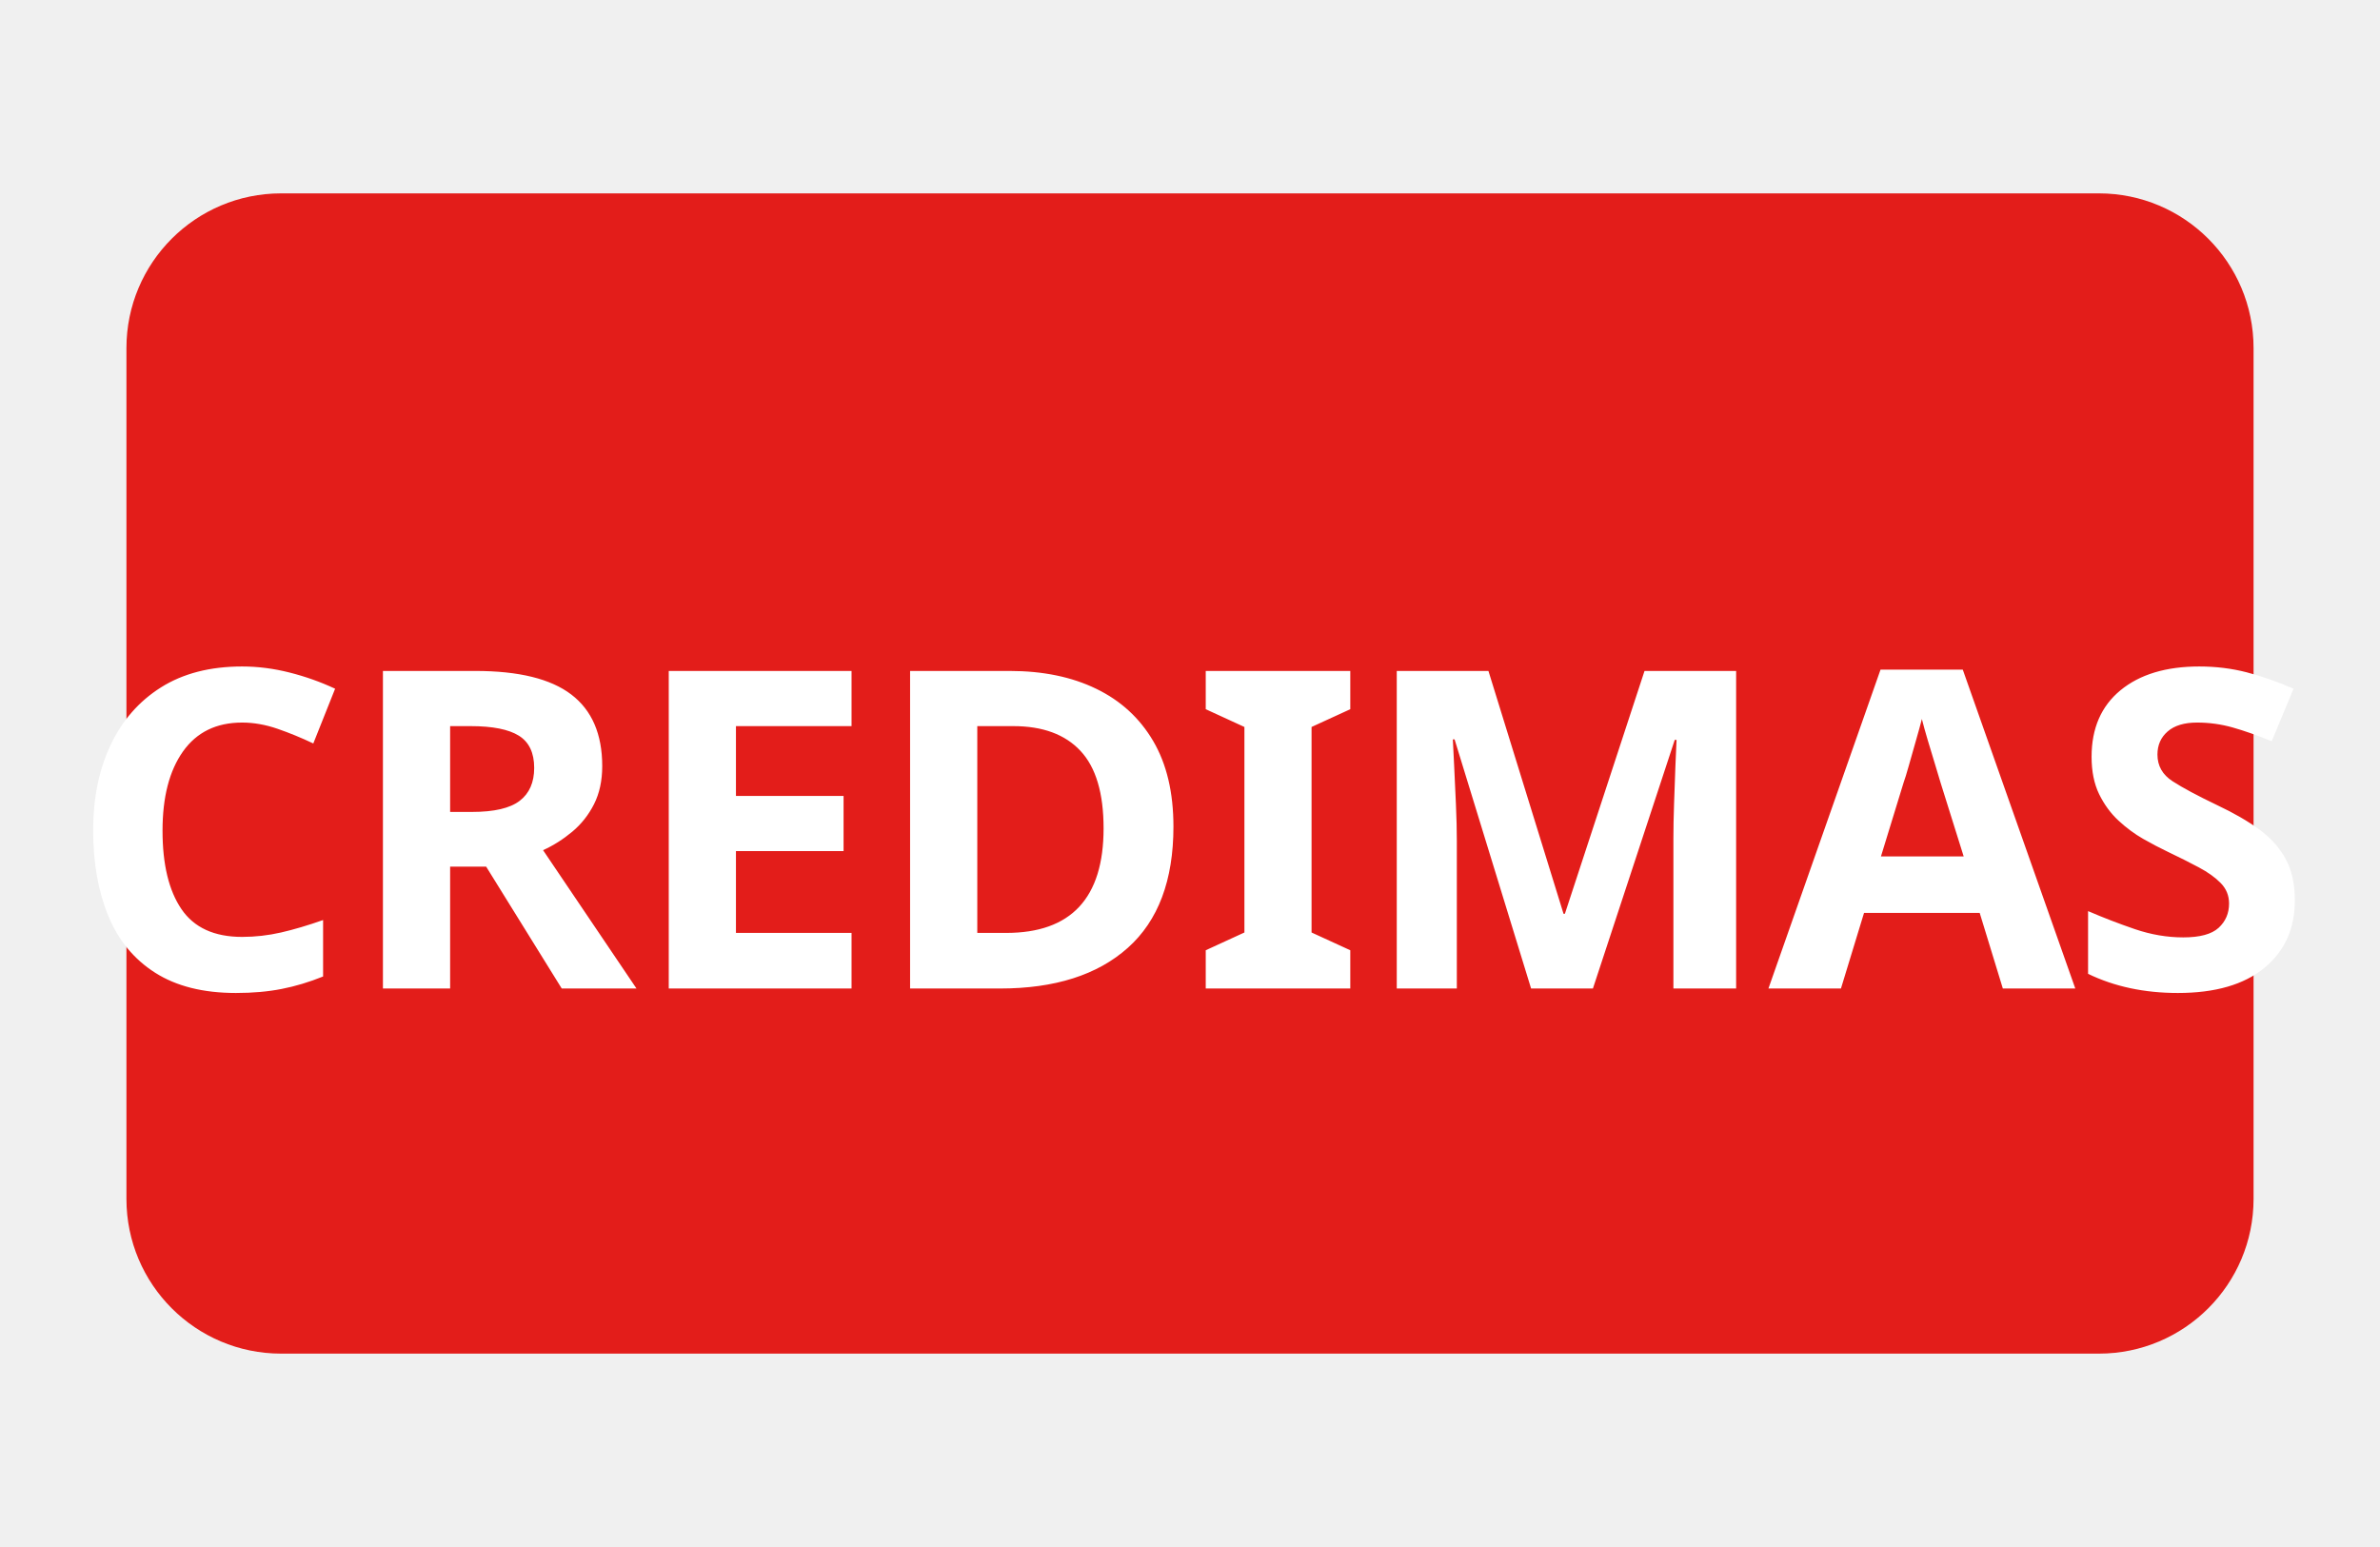
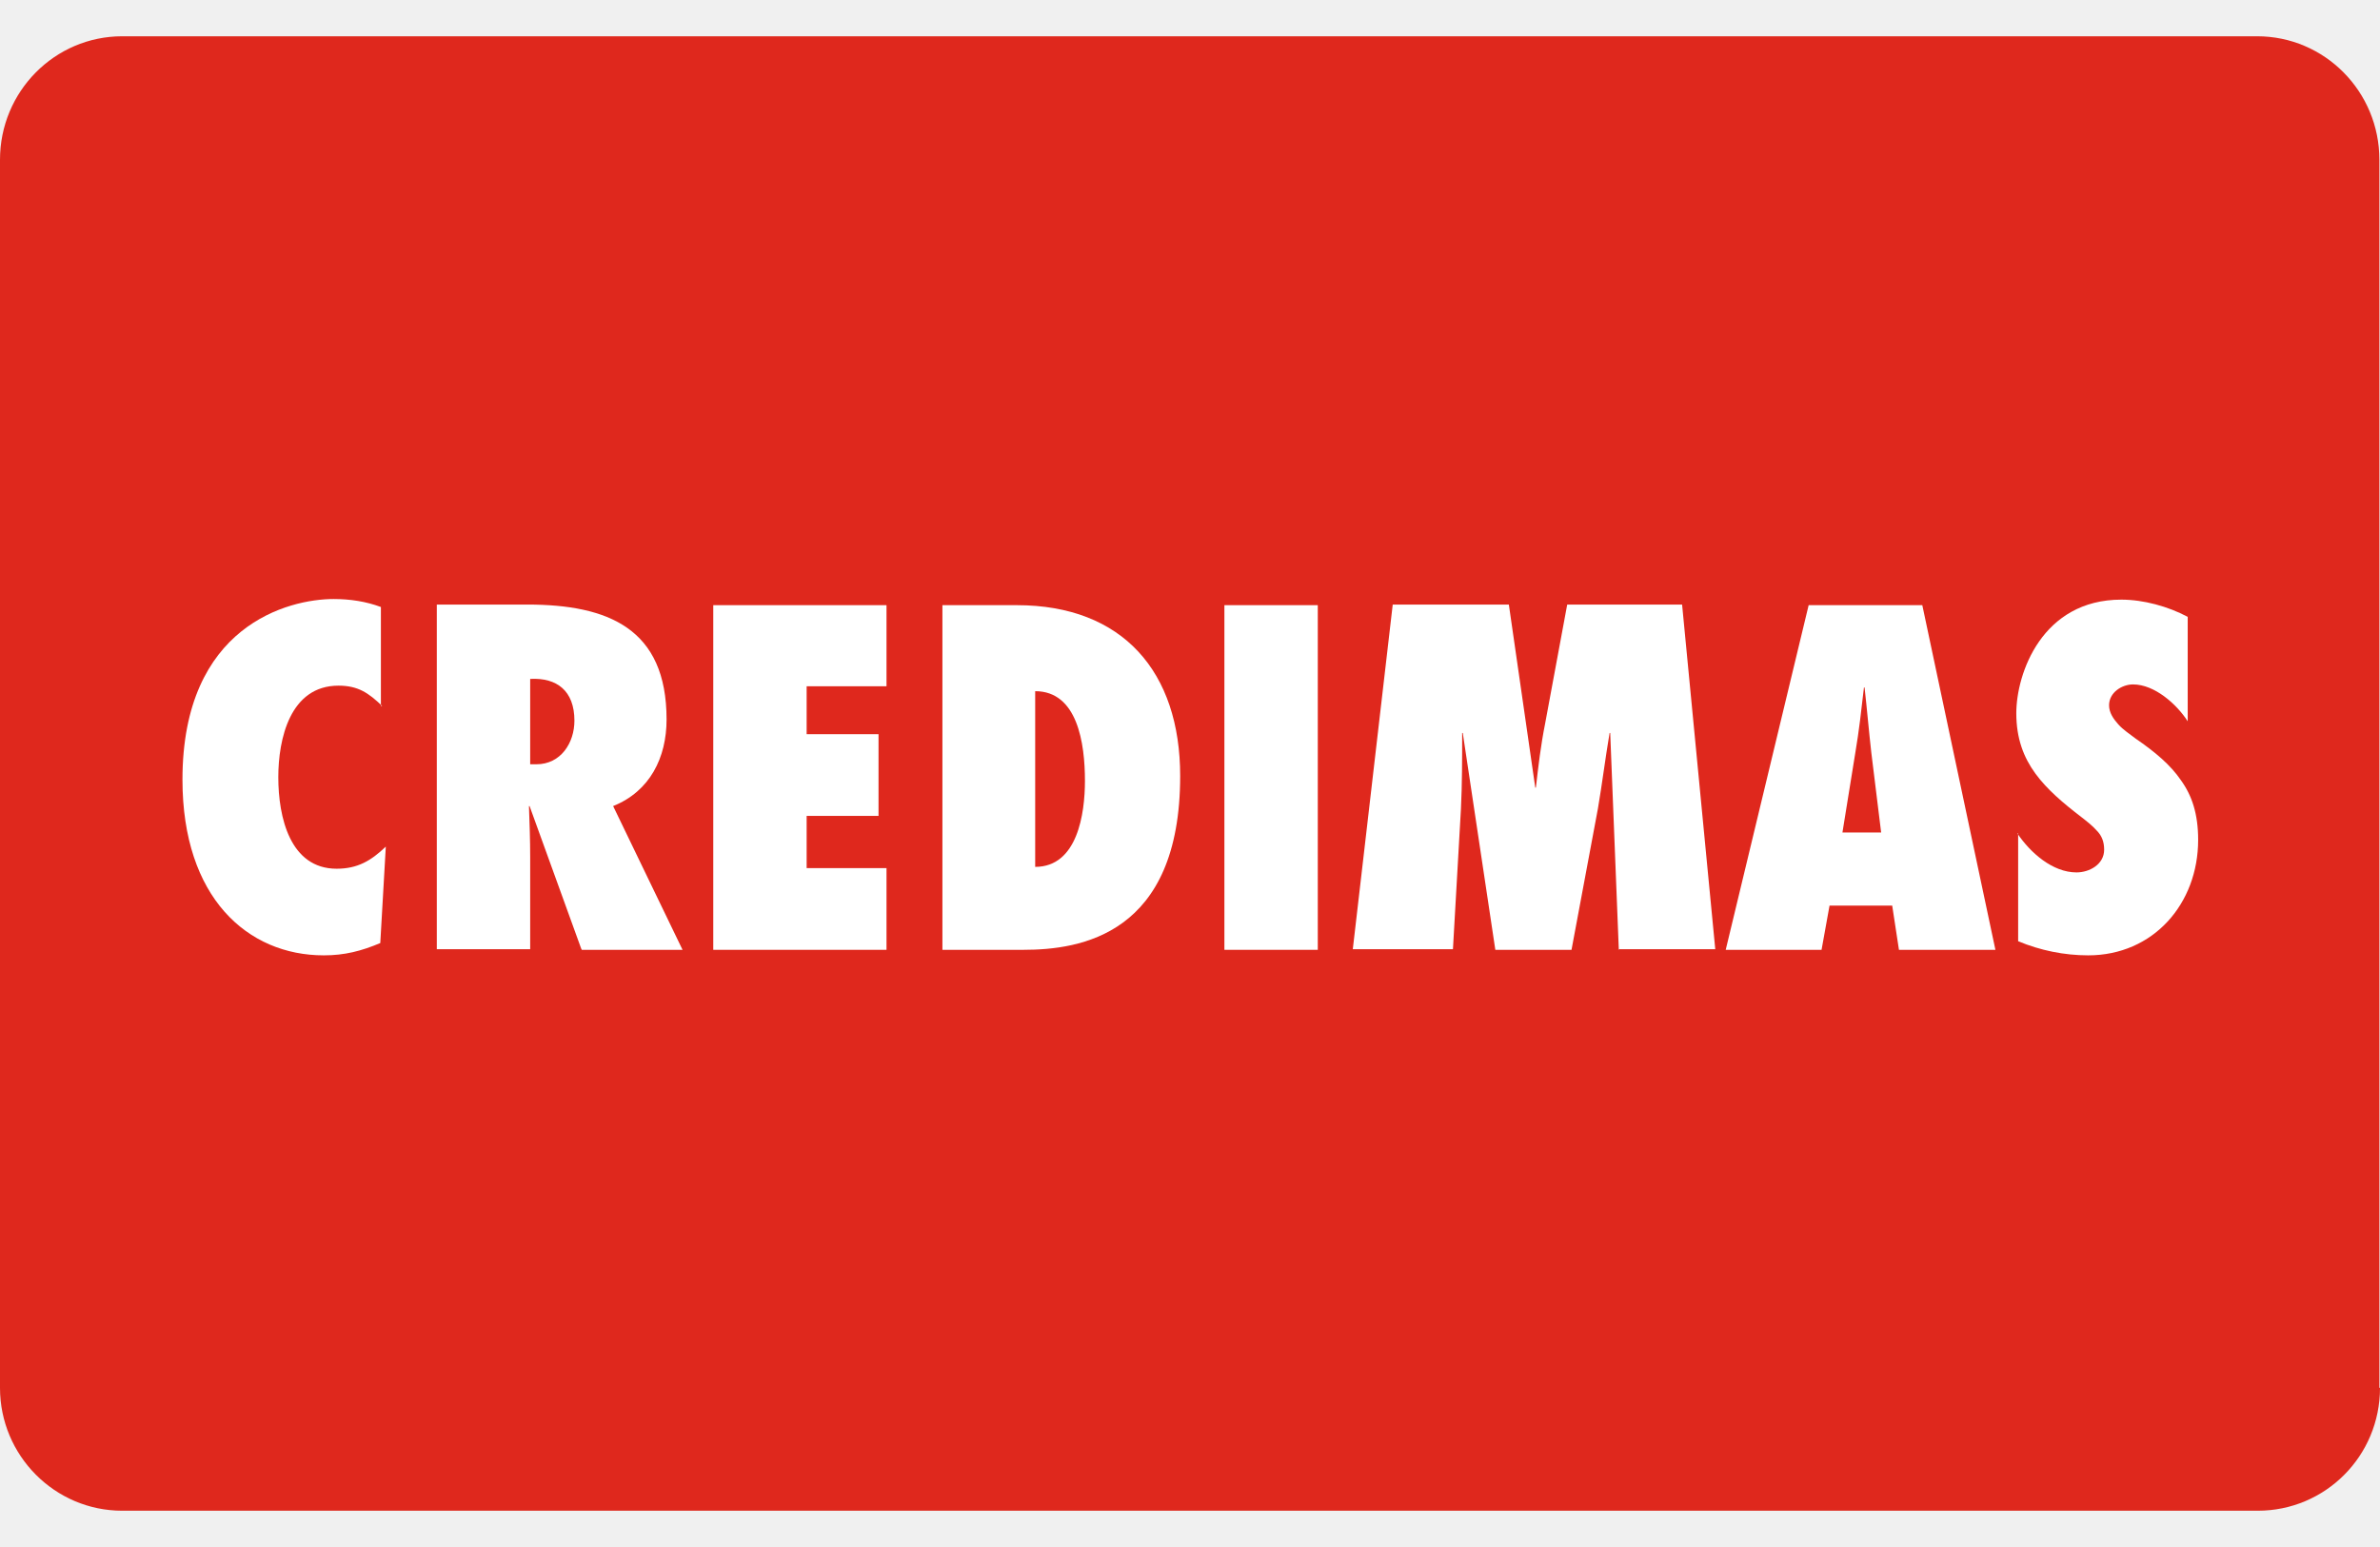
- <svg xmlns="http://www.w3.org/2000/svg" width="40" height="26" viewBox="0 0 600 400">
-   <rect x="25" y="50" width="550" height="300" rx="40" ry="40" fill="#E31D1A" />
-   <text x="300" y="215" font-family="Montserrat, 'Franklin Gothic Heavy', sans-serif" font-weight="900" font-size="115" fill="white" text-anchor="middle" dominant-baseline="middle" letter-spacing="-2">
-     CREDIMAS
-   </text>
+ <svg xmlns="http://www.w3.org/2000/svg" width="40" height="26" viewBox="5.63 4 38.74 24">
+   <defs>
+     <style>
+       .cls-1 {
+         fill: #df281d;
+       }
+       .cls-2 {
+         fill: #fff;
+       }
+     </style>
+   </defs>
+   <g id="LOGOS">
+     <g>
+       <path class="cls-1" d="m44.37,26c0,1.11-.89,2-1.99,2H7.62c-1.1,0-1.99-.9-1.99-2V6.01c0-1.11.89-2.01,1.99-2.01h34.75c1.1,0,1.99.9,1.99,2.01v19.99Z" />
+       <path class="cls-2" d="m11.85,14.9c-.22-.21-.39-.33-.71-.33-.79,0-.98.87-.98,1.49,0,.65.19,1.49.95,1.49.34,0,.56-.13.8-.36l-.09,1.57c-.31.13-.58.2-.92.2-1.24,0-2.3-.94-2.3-2.86,0-2.51,1.73-2.94,2.46-2.94.27,0,.53.04.77.13v1.61Z" />
+       <path class="cls-2" d="m15.1,18.87h1.64l-1.13-2.34c.6-.24.87-.79.87-1.41,0-1.48-.95-1.87-2.27-1.87h-1.47v5.61h1.52v-1.5c0-.28-.01-.55-.02-.83h.01s.84,2.32.84,2.32Zm-.83-4.41c.42-.02.71.19.71.68,0,.36-.22.71-.62.71h-.1v-1.39Z" />
+       <polygon class="cls-2" points="17.24 13.26 20.06 13.26 20.06 14.58 18.76 14.58 18.76 15.36 19.93 15.36 19.93 16.69 18.76 16.69 18.76 17.54 20.06 17.54 20.06 18.87 17.24 18.87 17.24 13.26" />
+       <path class="cls-2" d="m20.96,13.26h1.22c1.73,0,2.66,1.09,2.66,2.78,0,2.59-1.63,2.83-2.55,2.83h-1.32v-5.61Zm1.52,4.26c.69,0,.81-.87.81-1.4,0-.61-.12-1.46-.81-1.46v2.86Z" />
+       <rect class="cls-2" x="25.56" y="13.26" width="1.52" height="5.61" />
+       <path class="cls-2" d="m31.98,18.87l-.14-3.53h-.01c-.07.41-.12.82-.19,1.23l-.43,2.3h-1.24l-.53-3.53h-.01c0,.42,0,.83-.02,1.24l-.13,2.28h-1.63l.65-5.61h1.89l.43,2.98h.01c.04-.35.08-.69.15-1.04l.36-1.94h1.87l.54,5.61h-1.58Z" />
+       <path class="cls-2" d="m36.54,18.87l-.11-.72h-1.02l-.13.72h-1.56l1.35-5.61h1.85l1.19,5.61h-1.57Zm-.29-1.91l-.16-1.3c-.04-.35-.07-.71-.11-1.06h-.01c-.04.35-.08.71-.14,1.06l-.21,1.3h.64Z" />
+       <path class="cls-2" d="m38.47,16.98c.21.31.57.63.96.63.21,0,.45-.13.45-.37,0-.13-.04-.23-.12-.31-.07-.08-.16-.15-.25-.22-.3-.23-.56-.45-.75-.71-.19-.26-.31-.57-.31-.98,0-.65.42-1.85,1.71-1.85.36,0,.76.11,1.08.28v1.7c-.18-.28-.54-.6-.89-.6-.18,0-.39.13-.39.34,0,.12.07.22.15.31.08.09.19.16.28.23.32.22.57.43.74.68.18.25.28.55.28.97,0,1.04-.73,1.88-1.79,1.88-.39,0-.78-.08-1.14-.23v-1.76Z" />
+     </g>
+   </g>
</svg>
